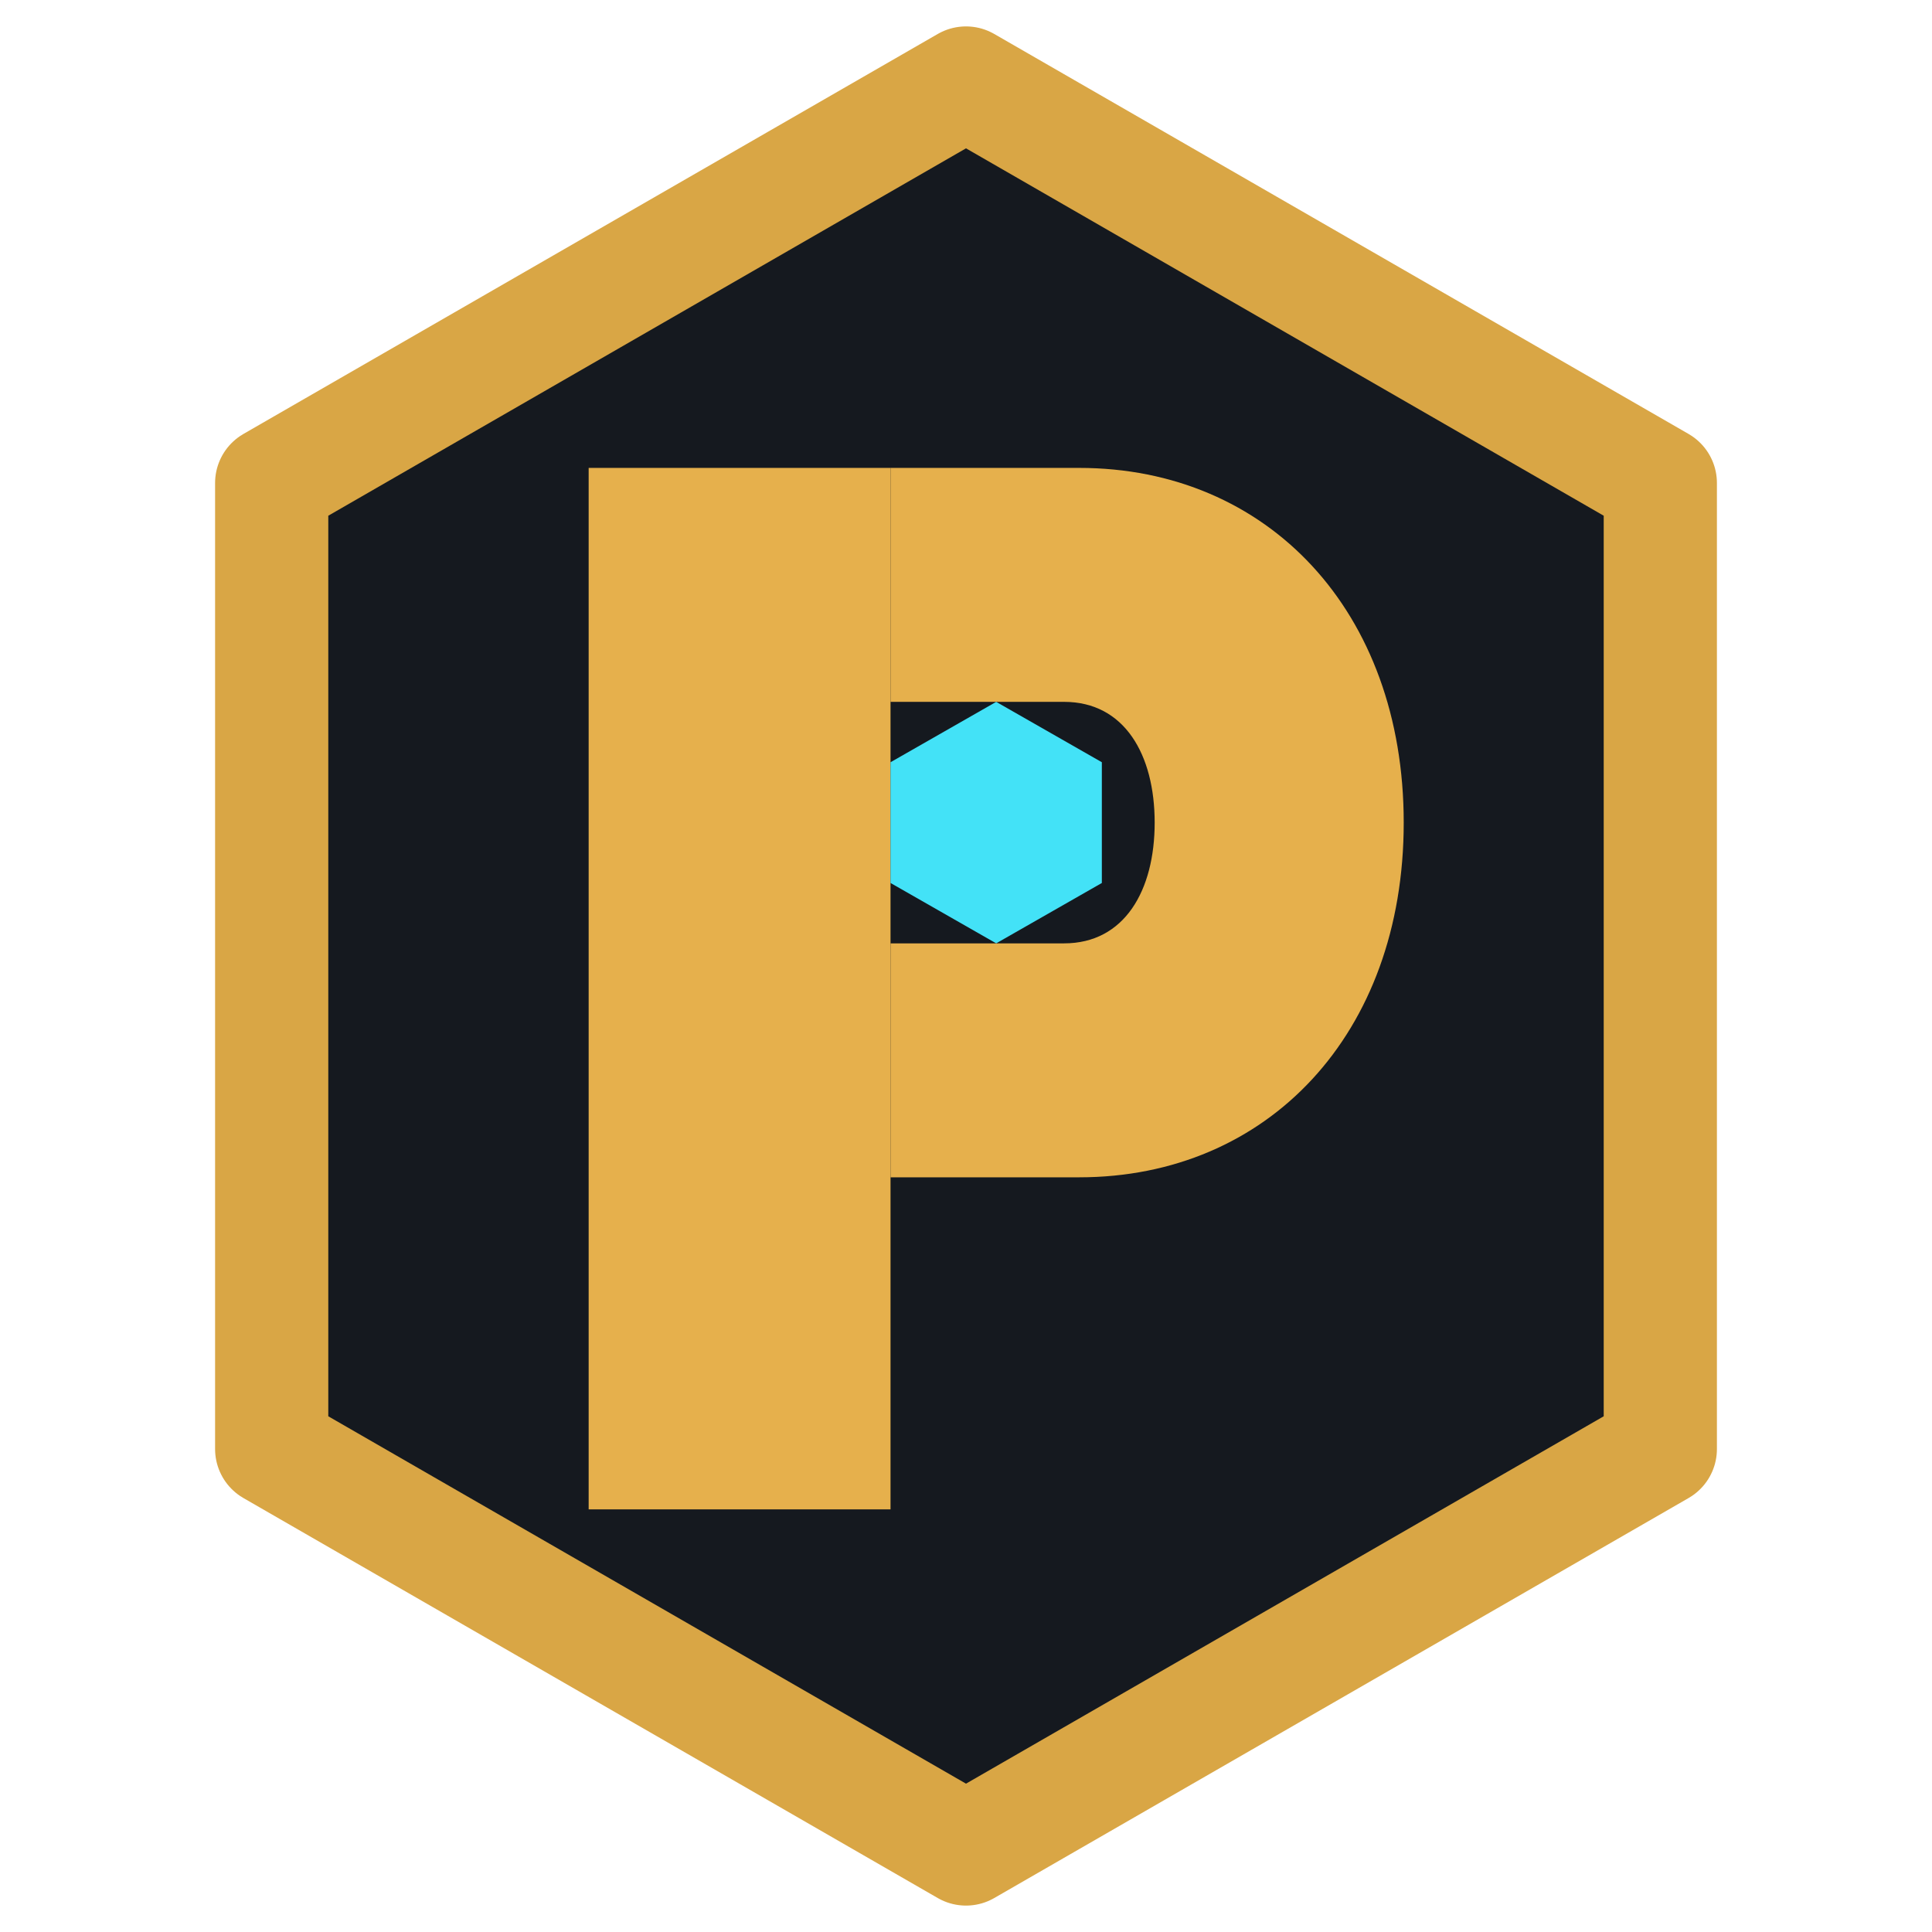
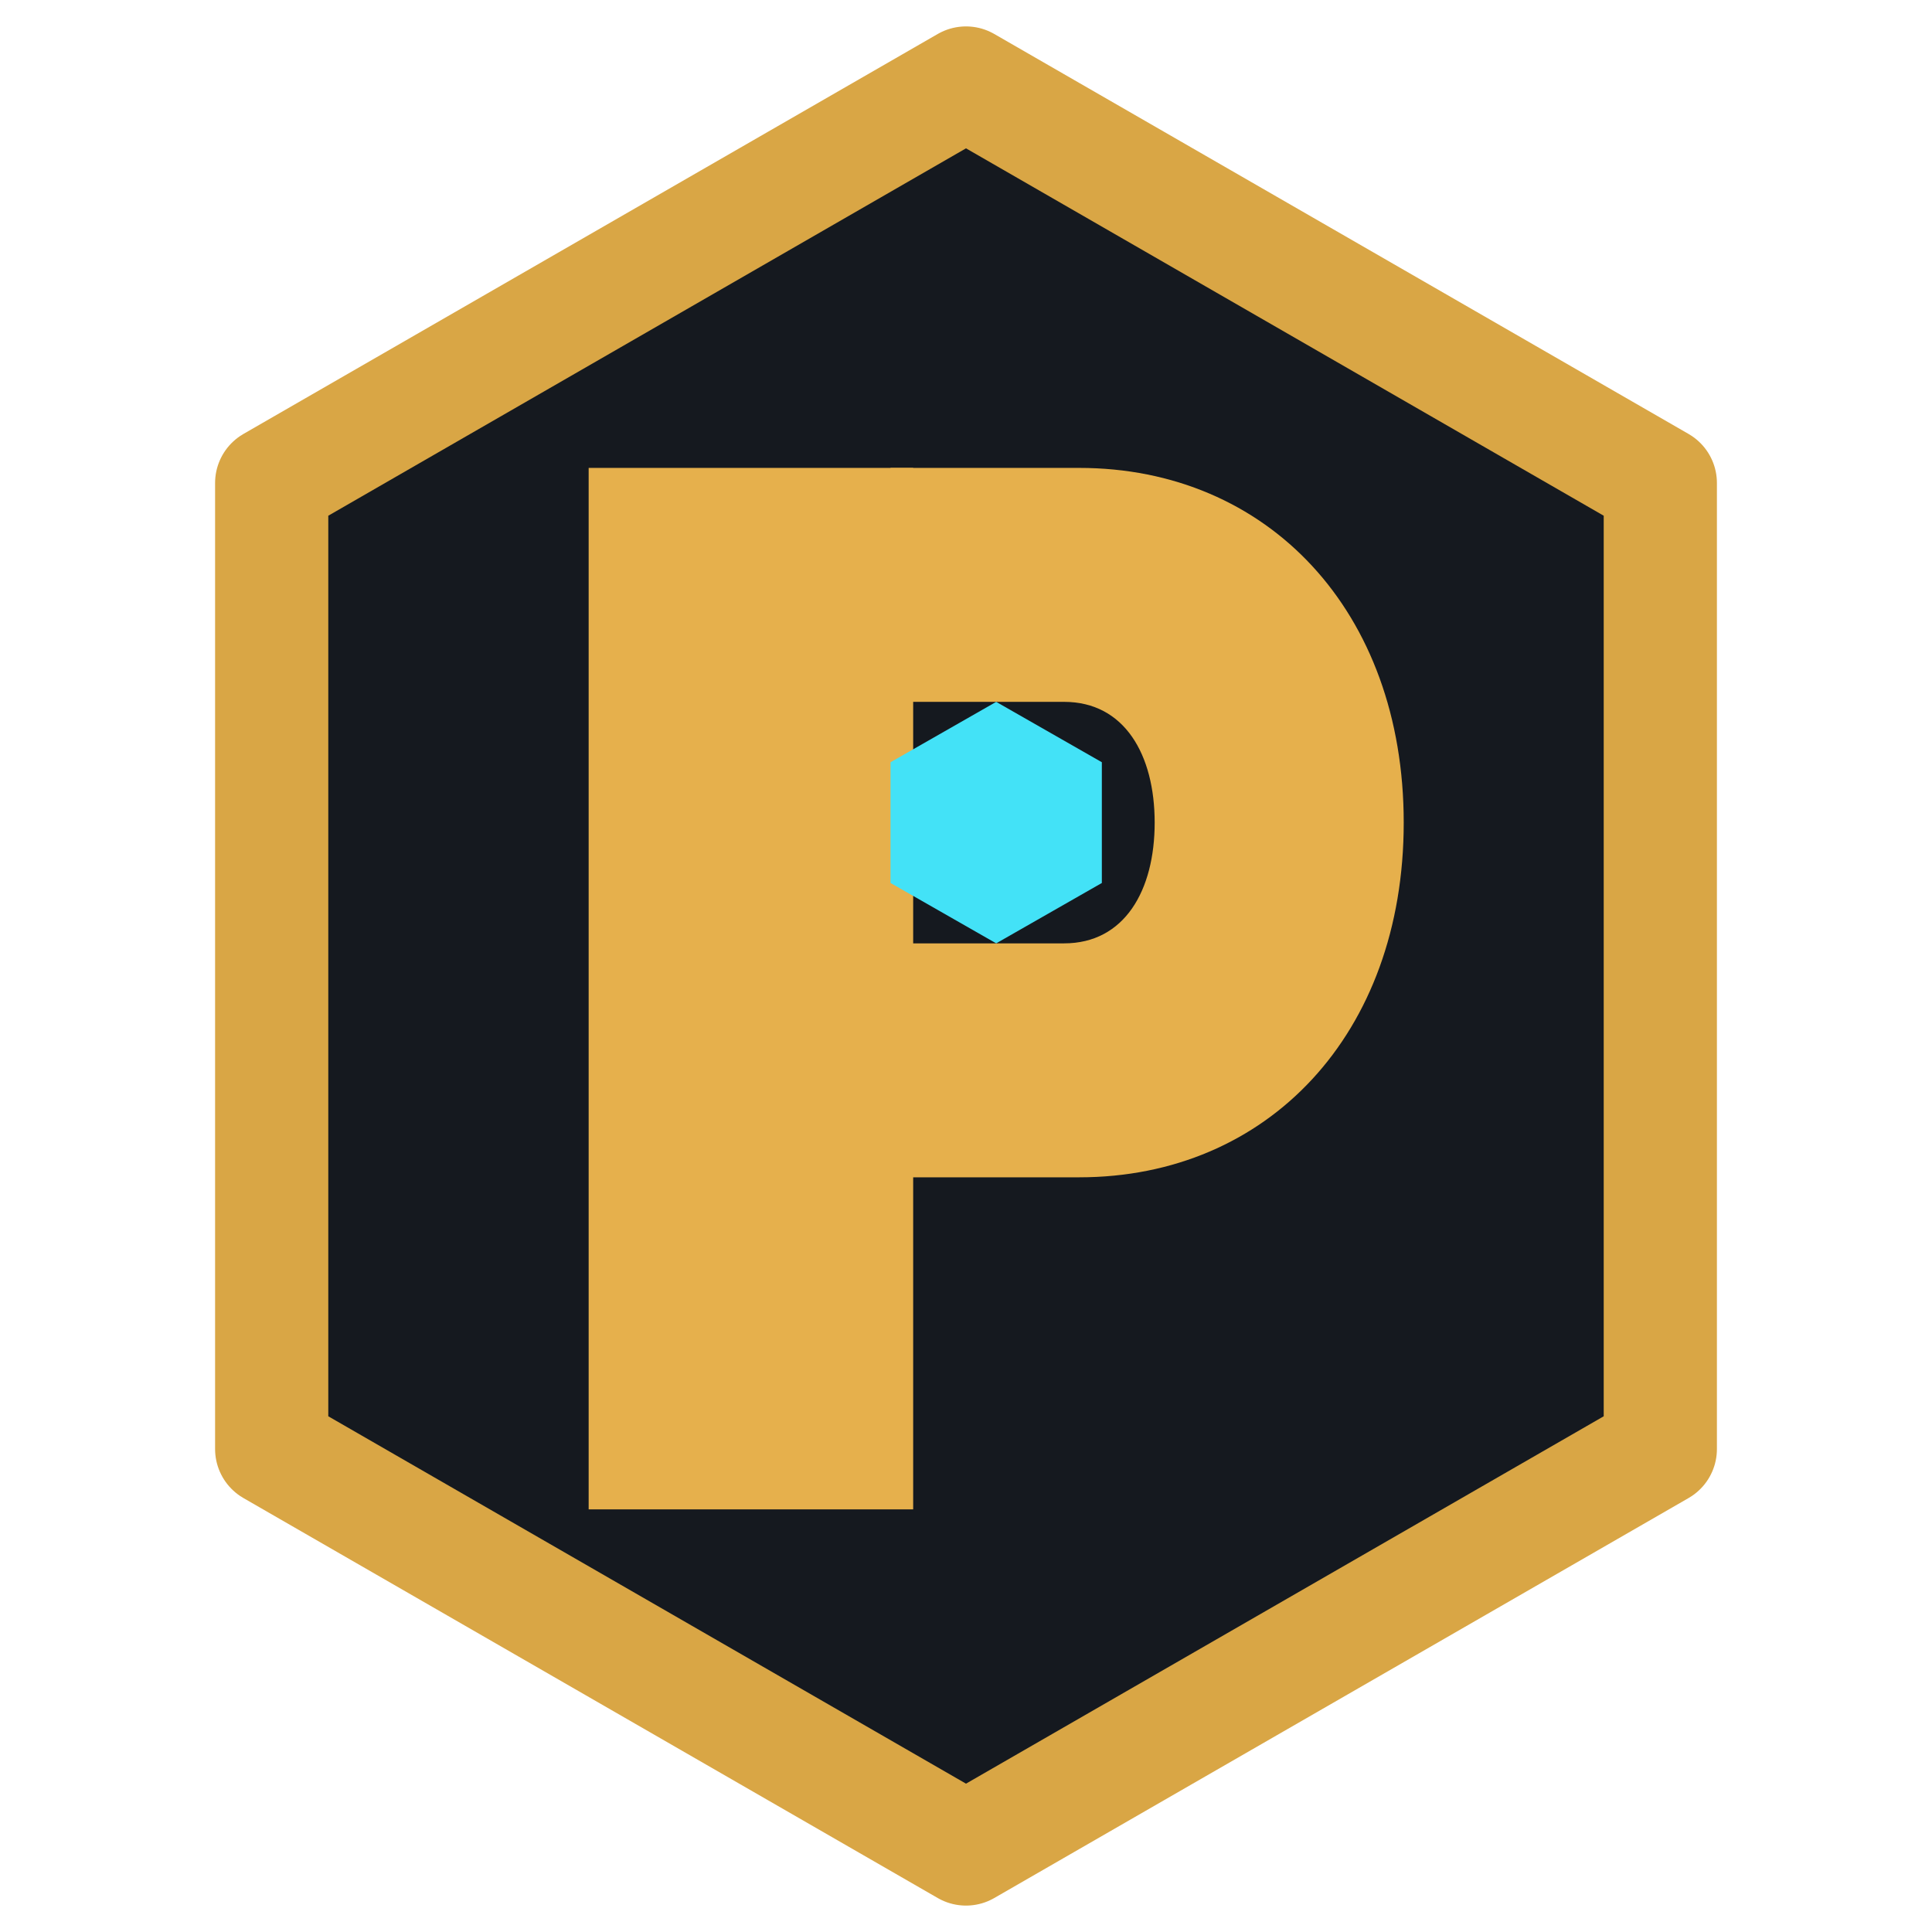
<svg xmlns="http://www.w3.org/2000/svg" viewBox="0 0 512 512" width="512" height="512" role="img" aria-label="PromptingCraft.com">
  <path d="M256 22 L440 128 V384 L256 490 L72 384 V128 Z" fill="#15191F" stroke="#D9A645" stroke-width="30" stroke-linejoin="round" />
  <path d="M236 124 H286 C336 124 372 162 372 218 C372 274 336 312 286 312 H236 V250 H282 C298 250 306 236 306 218 C306 200 298 186 282 186 H236 Z" fill="#E6B04C" />
-   <path d="M156 124 H236 V400 H156 Z" fill="#E6B04C" />
+   <path d="M156 124 H242 V400 H156 Z" fill="#E6B04C" />
  <path d="M264 186 L292 202 V234 L264 250 L236 234 V202 Z" fill="#43E2F7" />
</svg>
